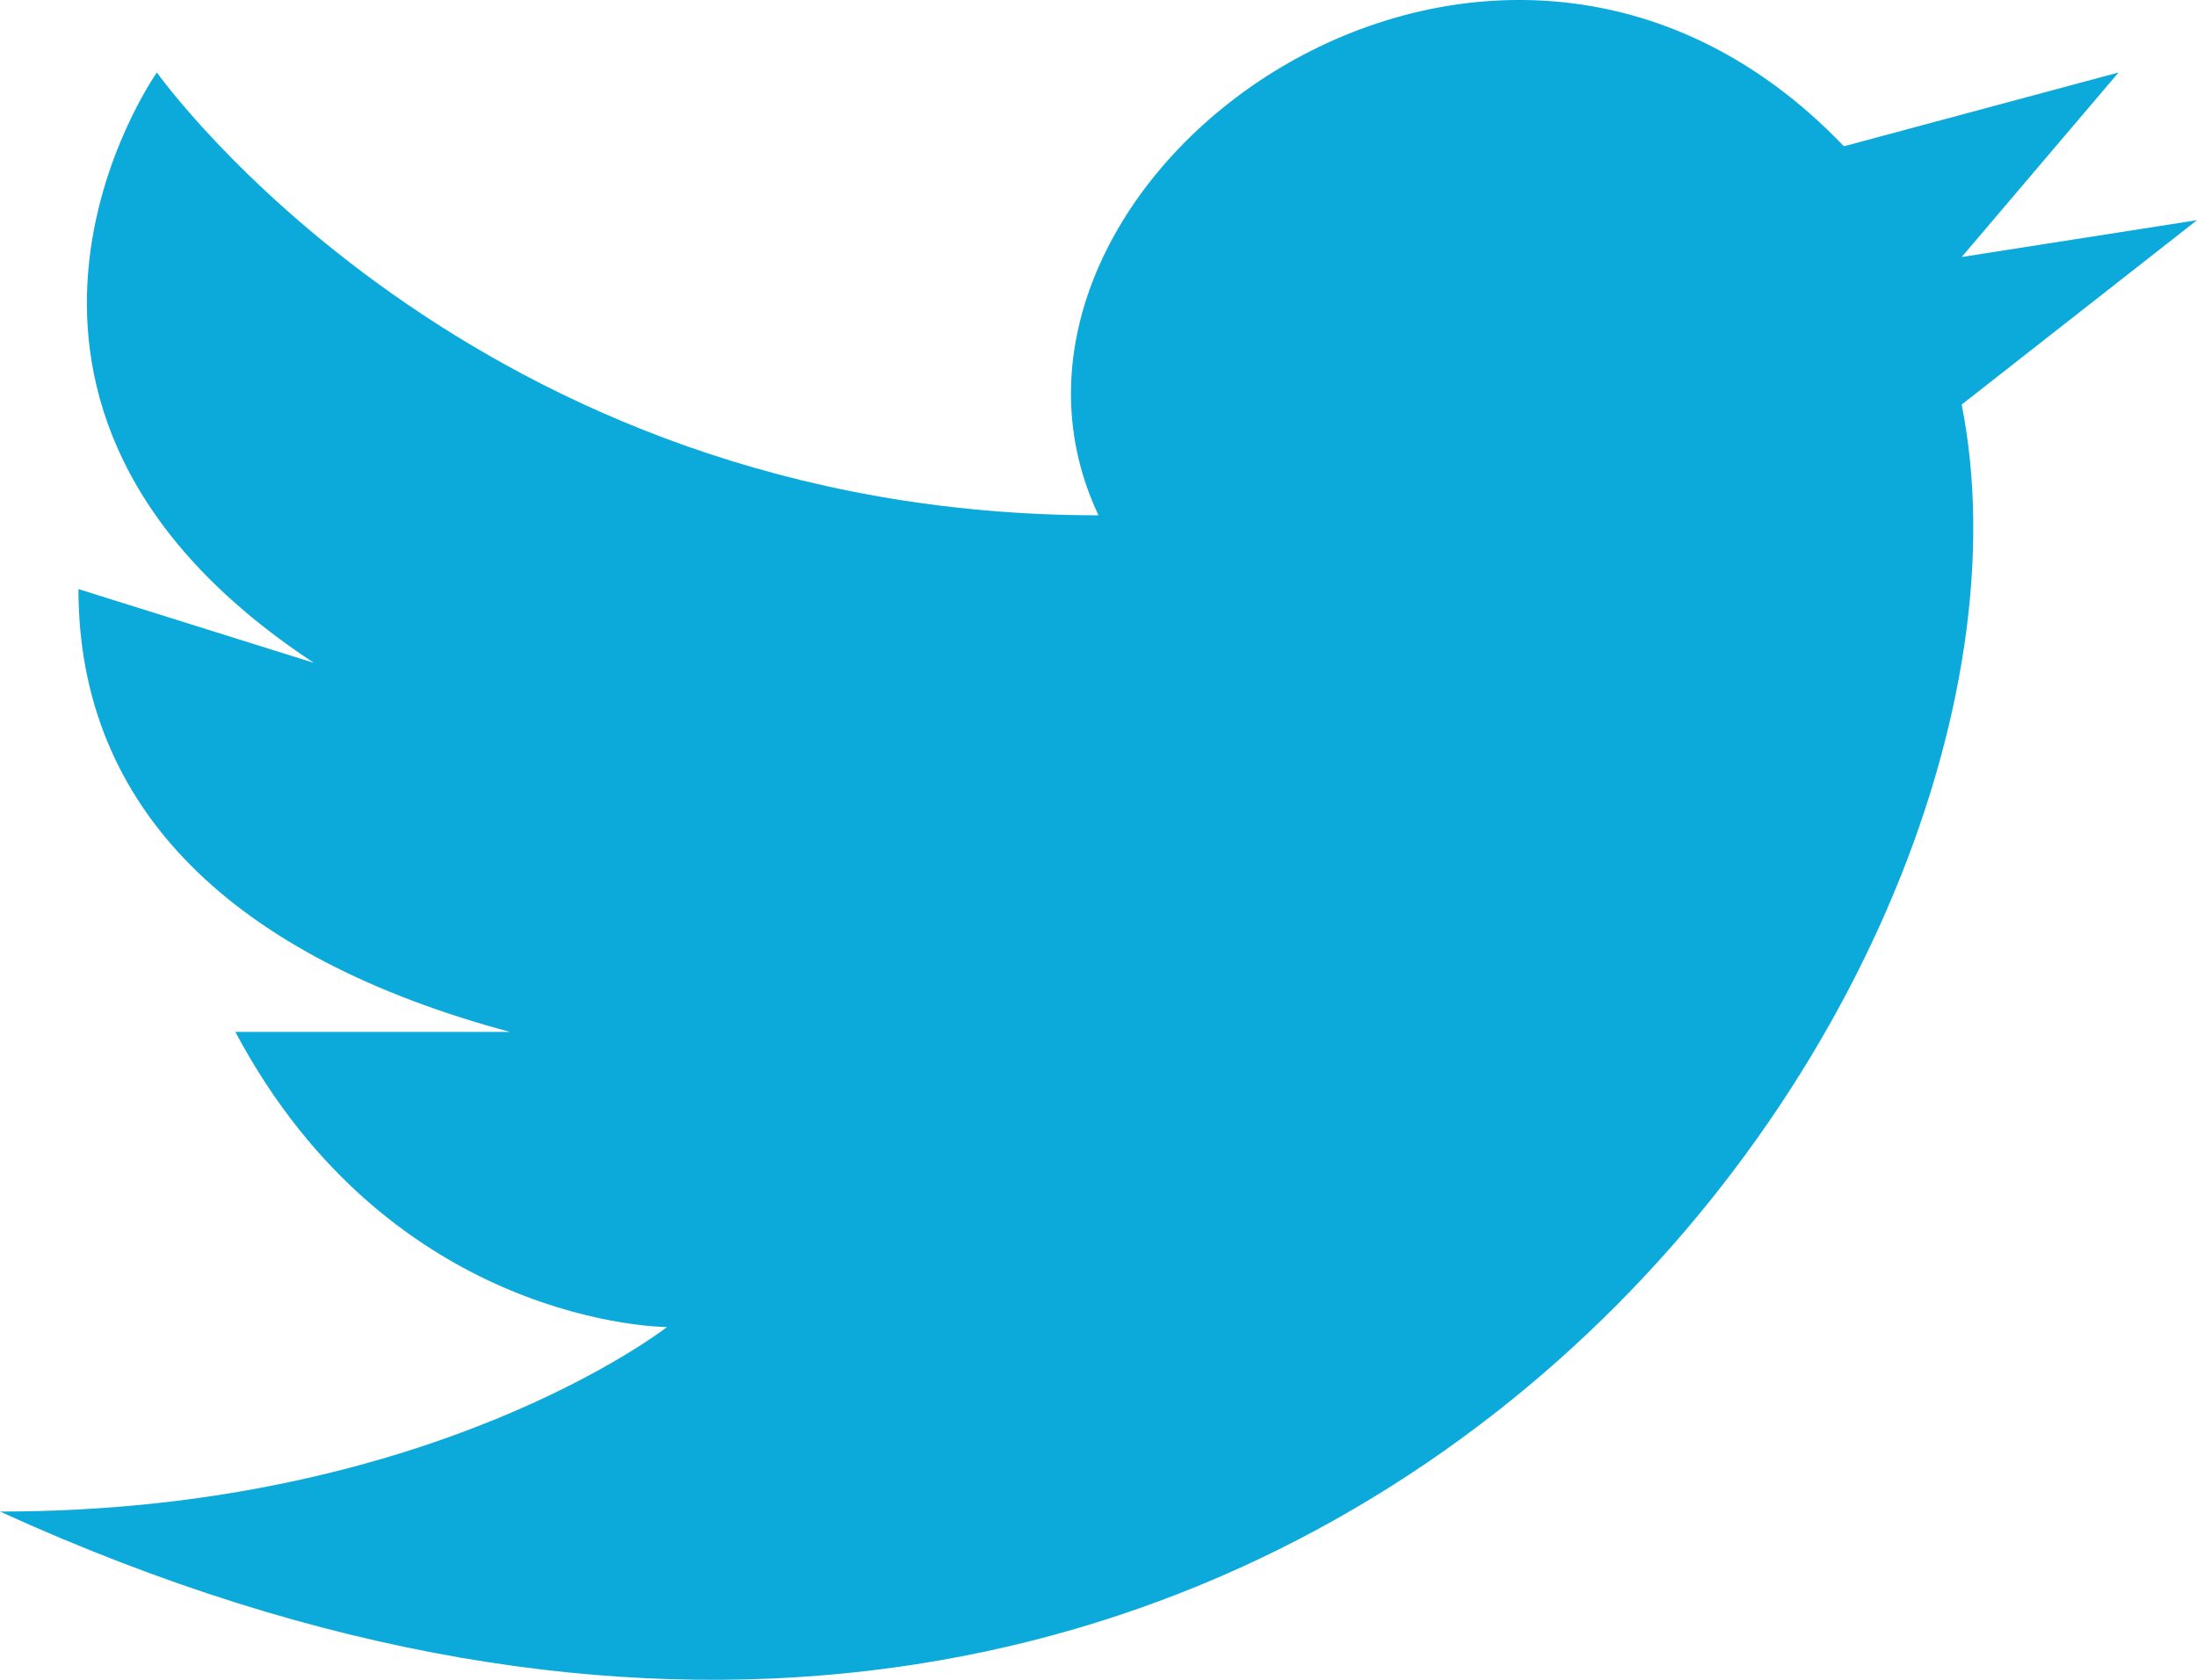
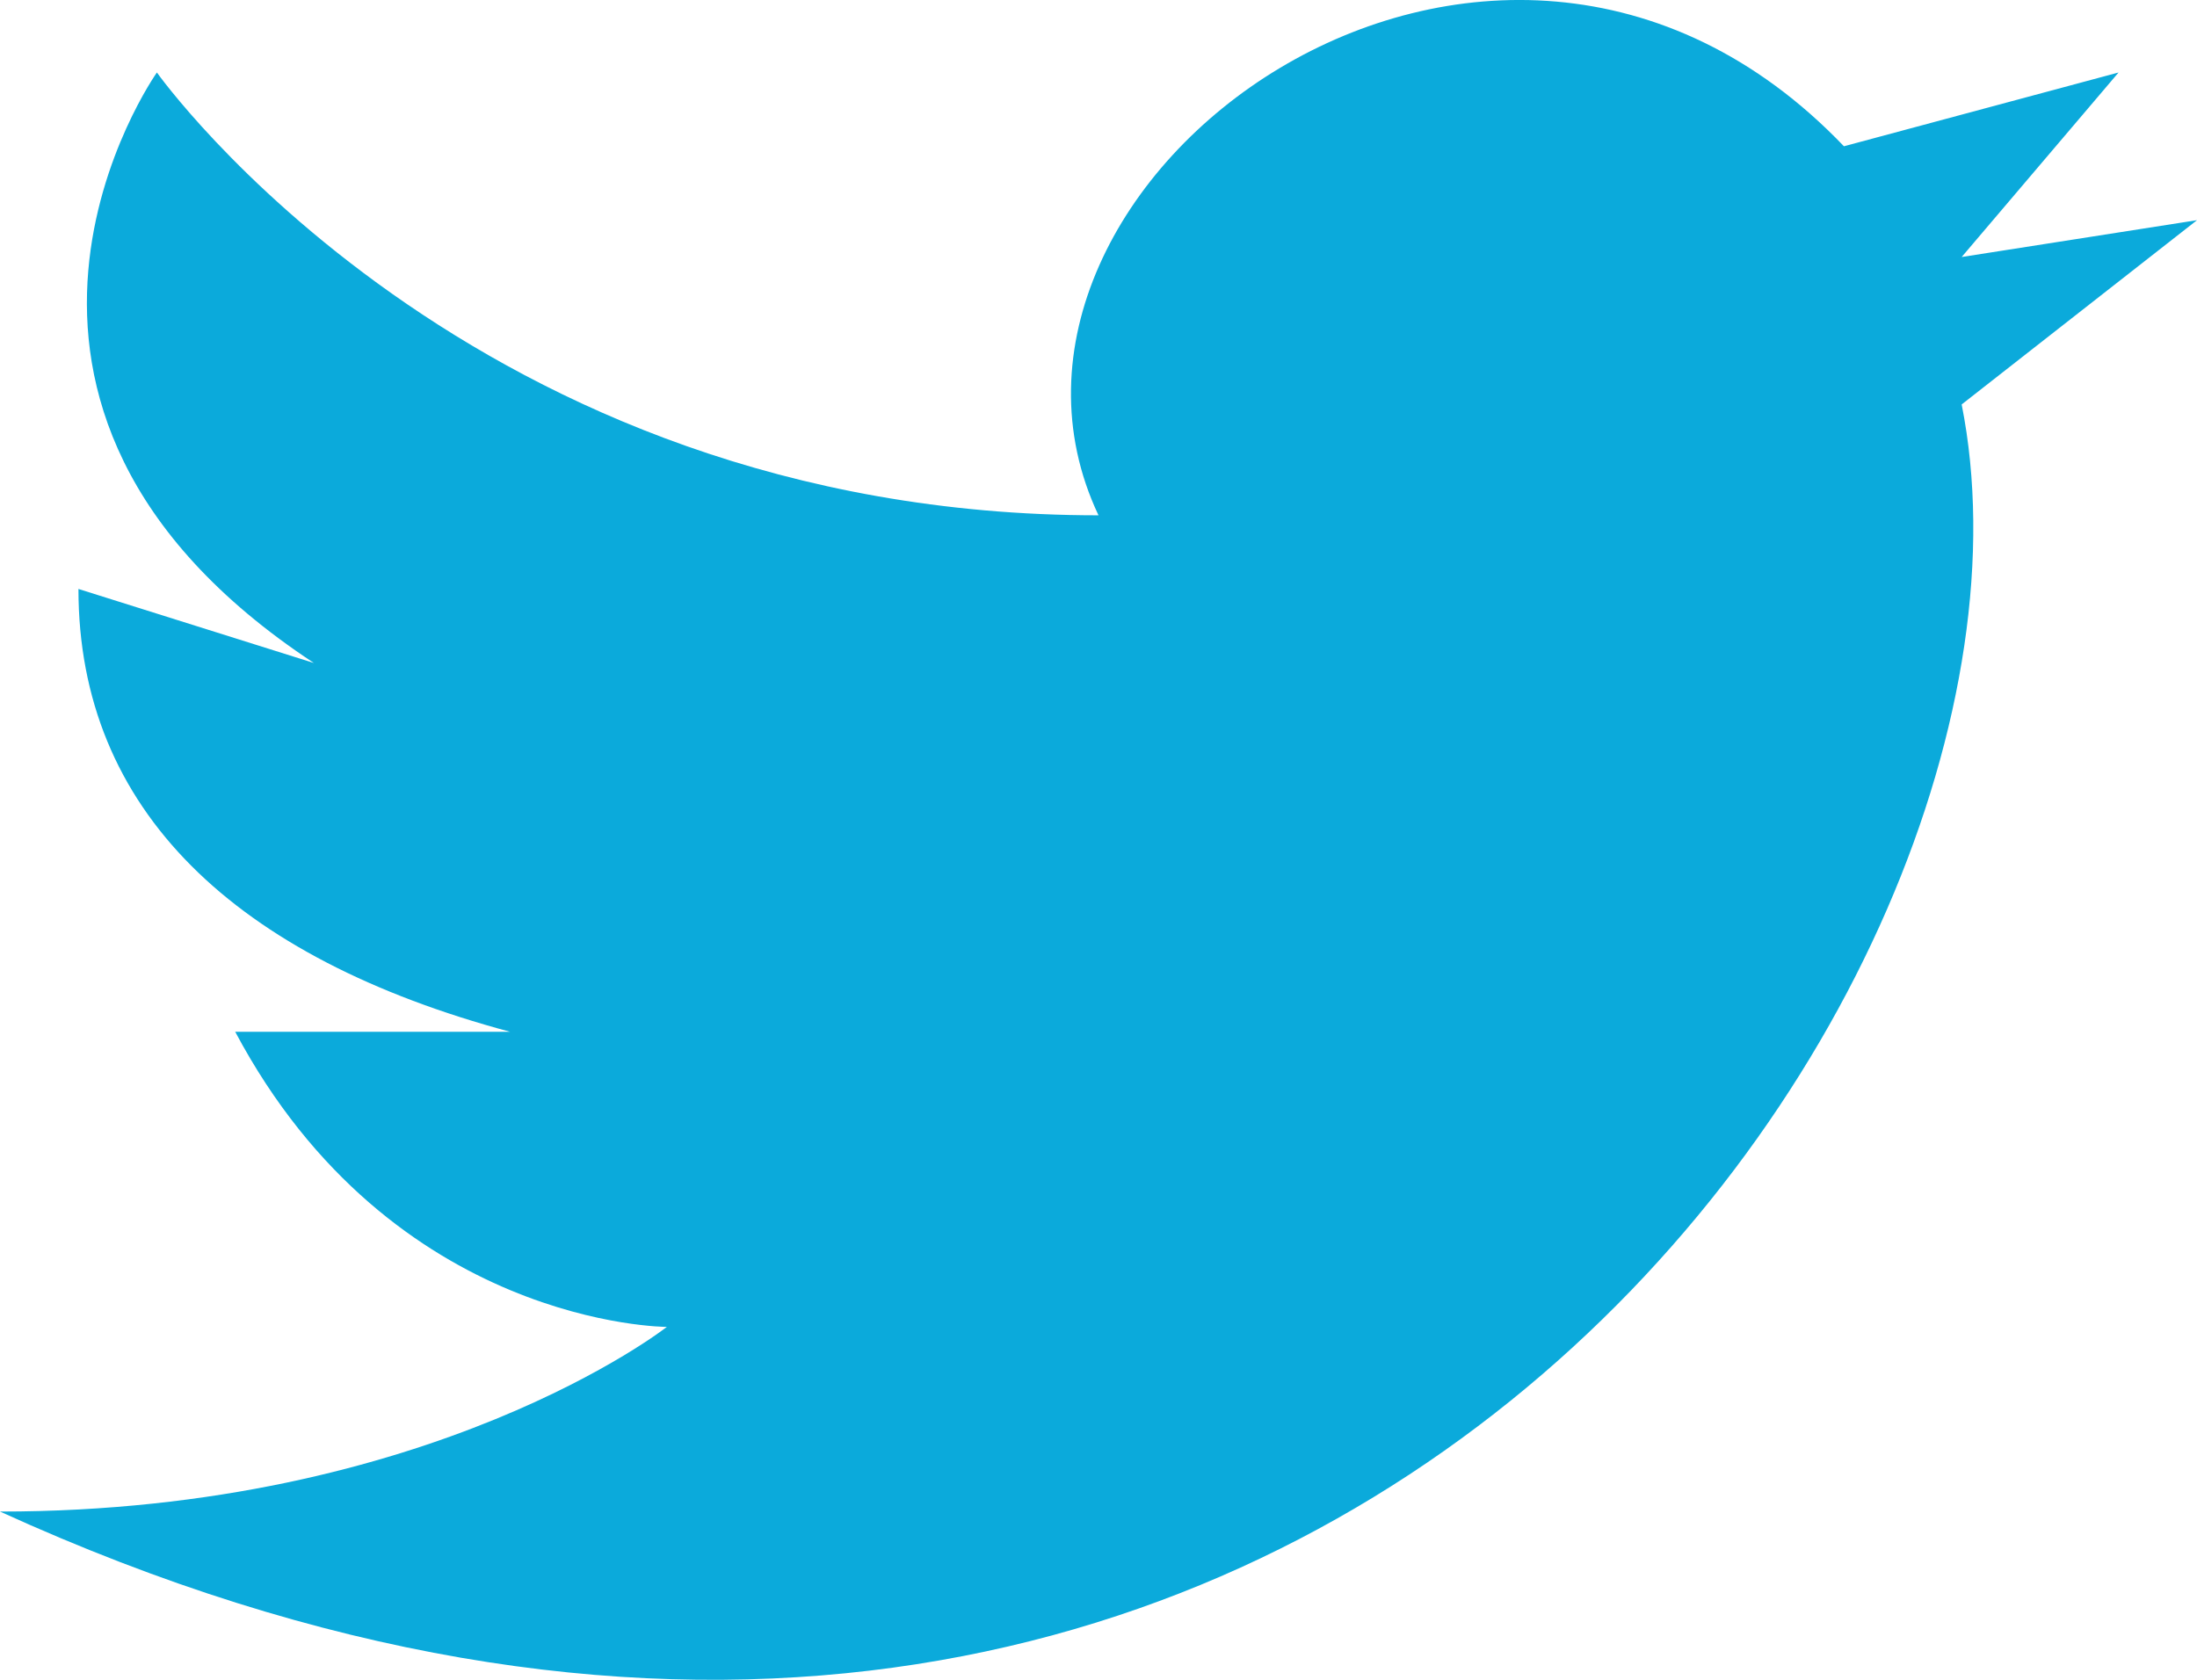
- <svg xmlns="http://www.w3.org/2000/svg" width="17px" height="13px" viewBox="0 0 17 13" version="1.1">
-   <defs />
-   <g id="Pages" stroke="none" stroke-width="1" fill="none" fill-rule="evenodd">
-     <g id="MAT_SubPage_NewsDetail_opt1" transform="translate(-1418, -219)" fill="#0BAADB" fill-rule="nonzero">
-       <g id="Article-UI" transform="translate(0, 186)">
-         <g id="Share" transform="translate(969, 24)">
-           <path d="M466,10.704 L464.179,10.989 L465.393,9.561 L463.268,10.132 C460.536,7.277 456.286,10.418 457.5,12.988 C452.643,12.988 450.214,9.561 450.214,9.561 C450.214,9.561 448.393,12.131 451.429,14.13 L449.607,13.559 C449.607,15.272 450.821,16.415 452.946,16.986 L450.821,16.986 C452.036,19.27 454.161,19.27 454.161,19.27 C454.161,19.27 452.339,20.698 449,20.698 C459.018,25.267 465.089,16.7 464.179,12.131 L466,10.704 Z" id="Shape" />
-         </g>
-       </g>
-     </g>
-   </g>
+ <svg xmlns="http://www.w3.org/2000/svg" width="17" height="13" viewBox="0 0 17 13">
+   <path d="M17 1.704l-1.821.285L16.393.561l-2.125.571c-2.732-2.855-6.982.286-5.768 2.856-4.857 0-7.286-3.427-7.286-3.427s-1.821 2.57 1.215 4.57L.607 4.558c0 1.713 1.214 2.856 3.34 3.427H1.82c1.215 2.284 3.34 2.284 3.34 2.284S3.339 11.698 0 11.698C10.018 16.267 16.09 7.7 15.179 3.13L17 1.704z" fill="#0BAADB" />
</svg>
